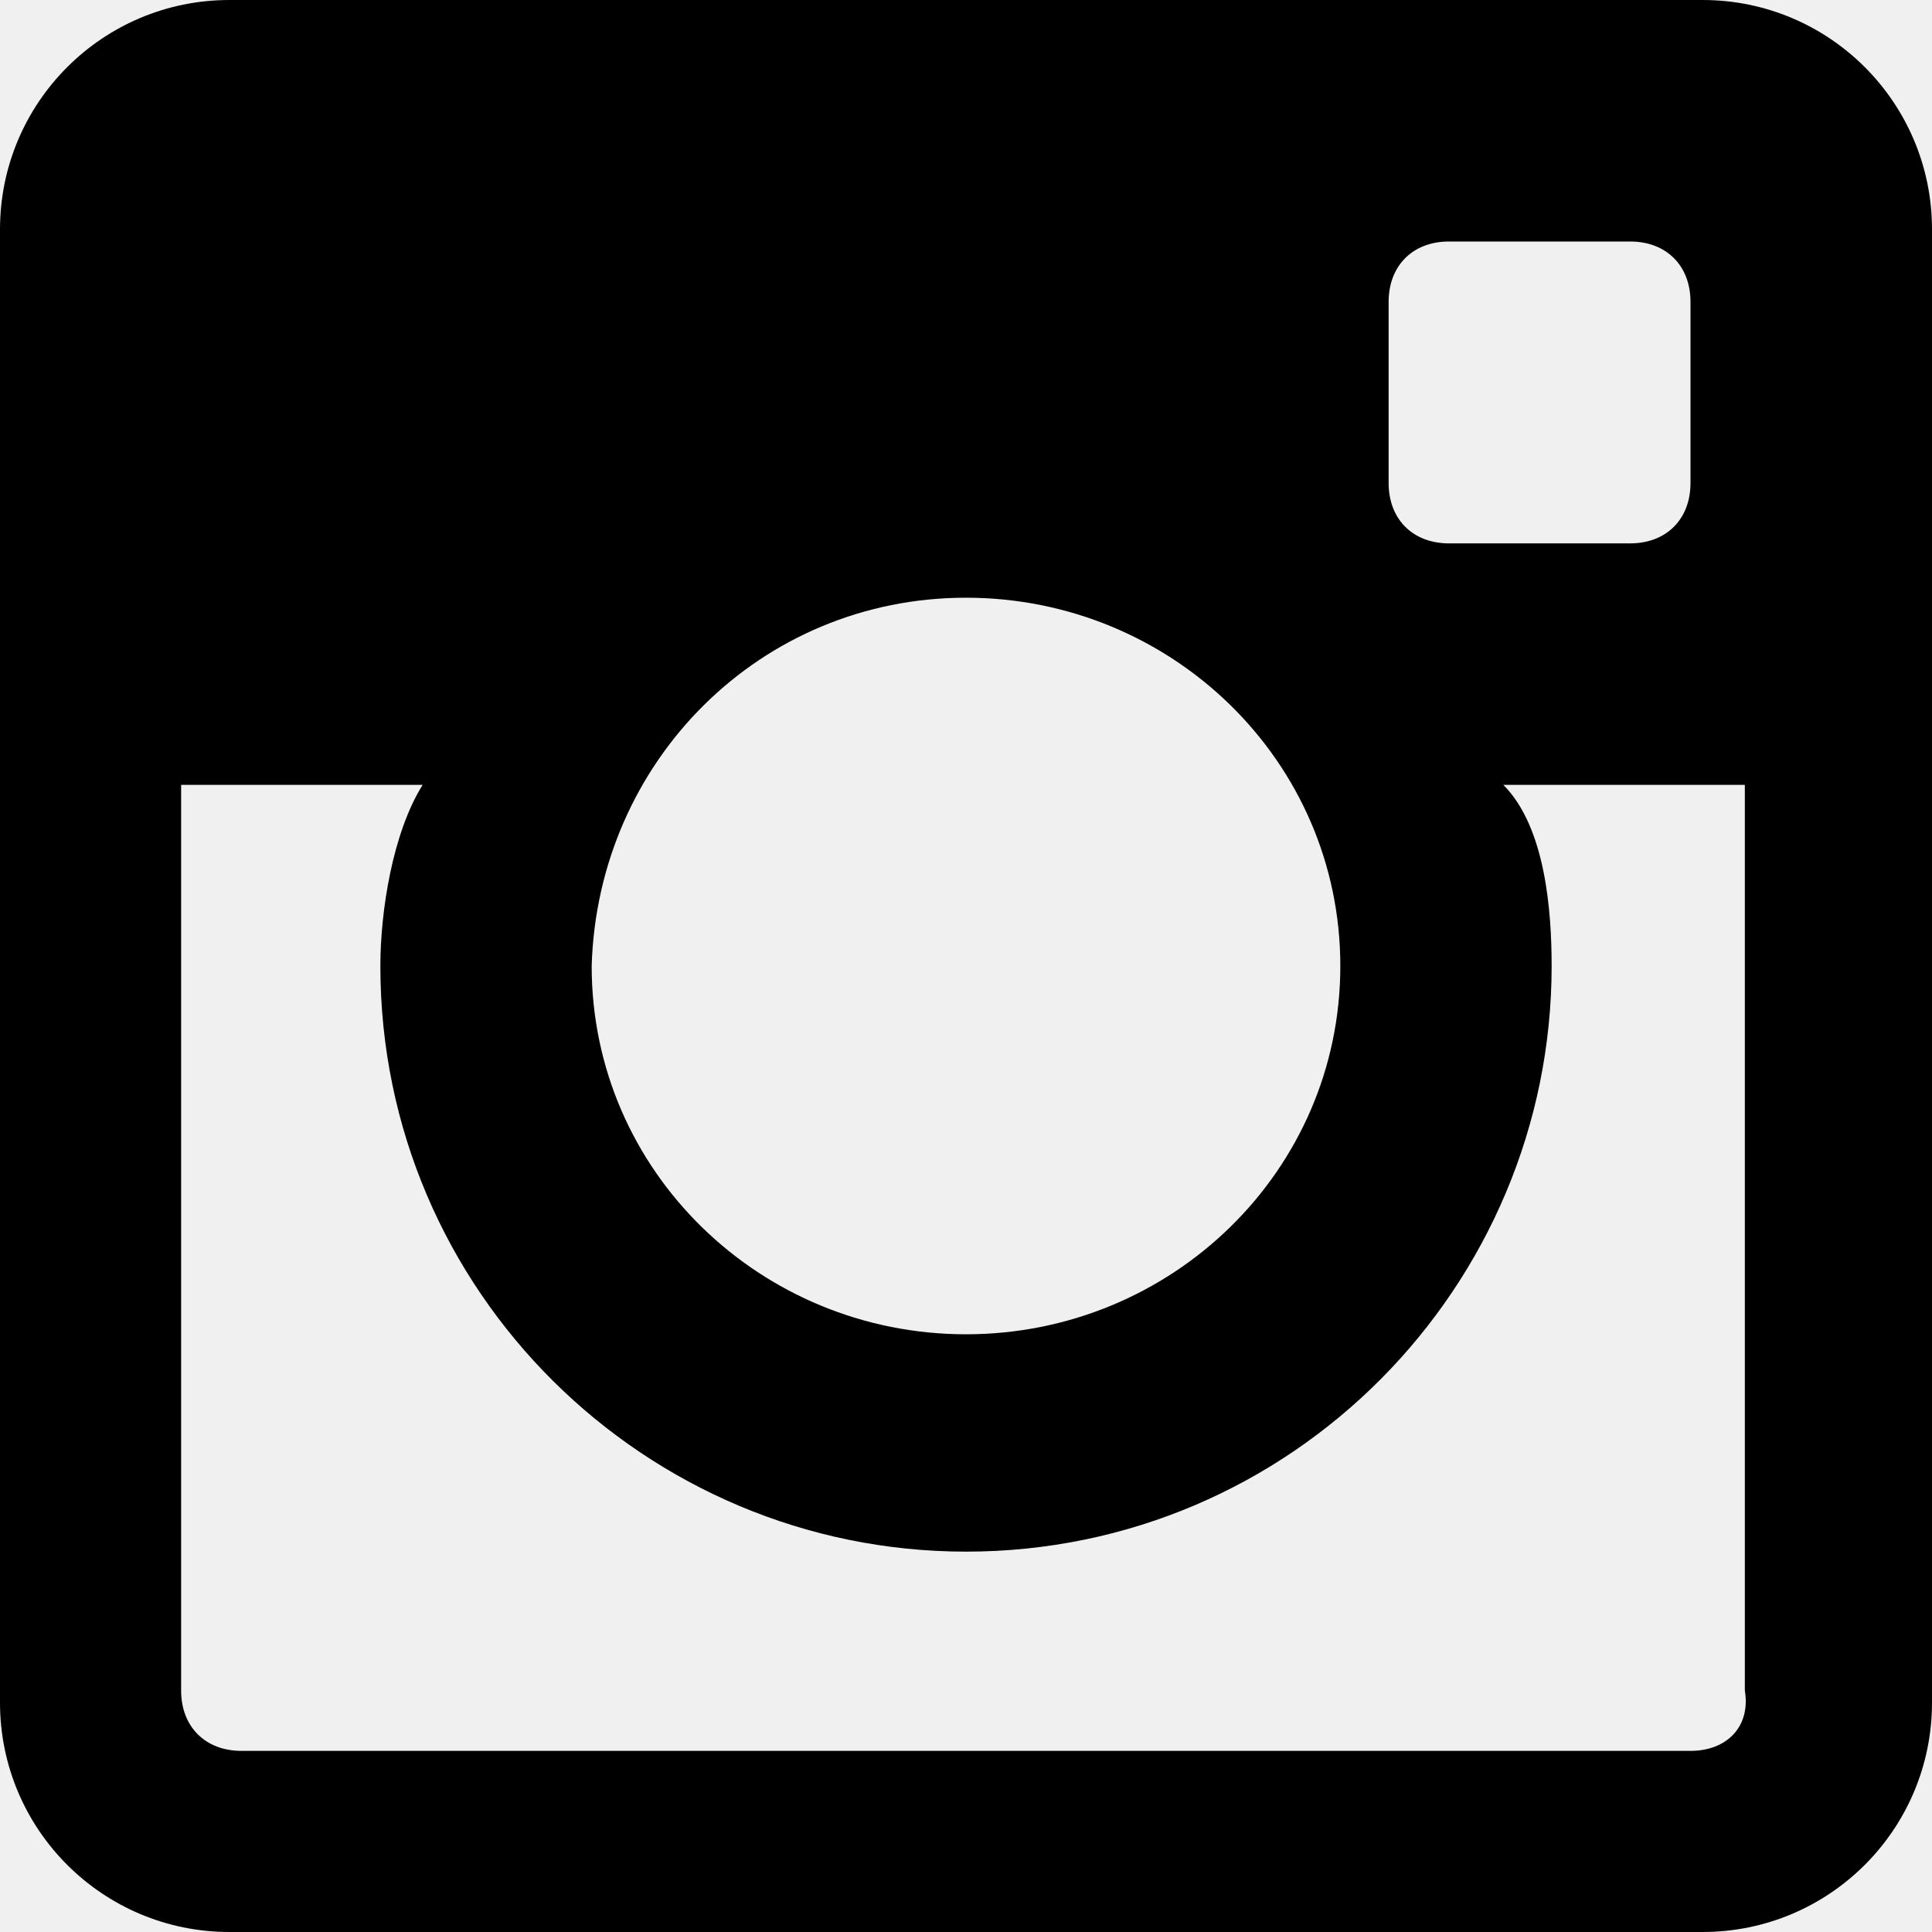
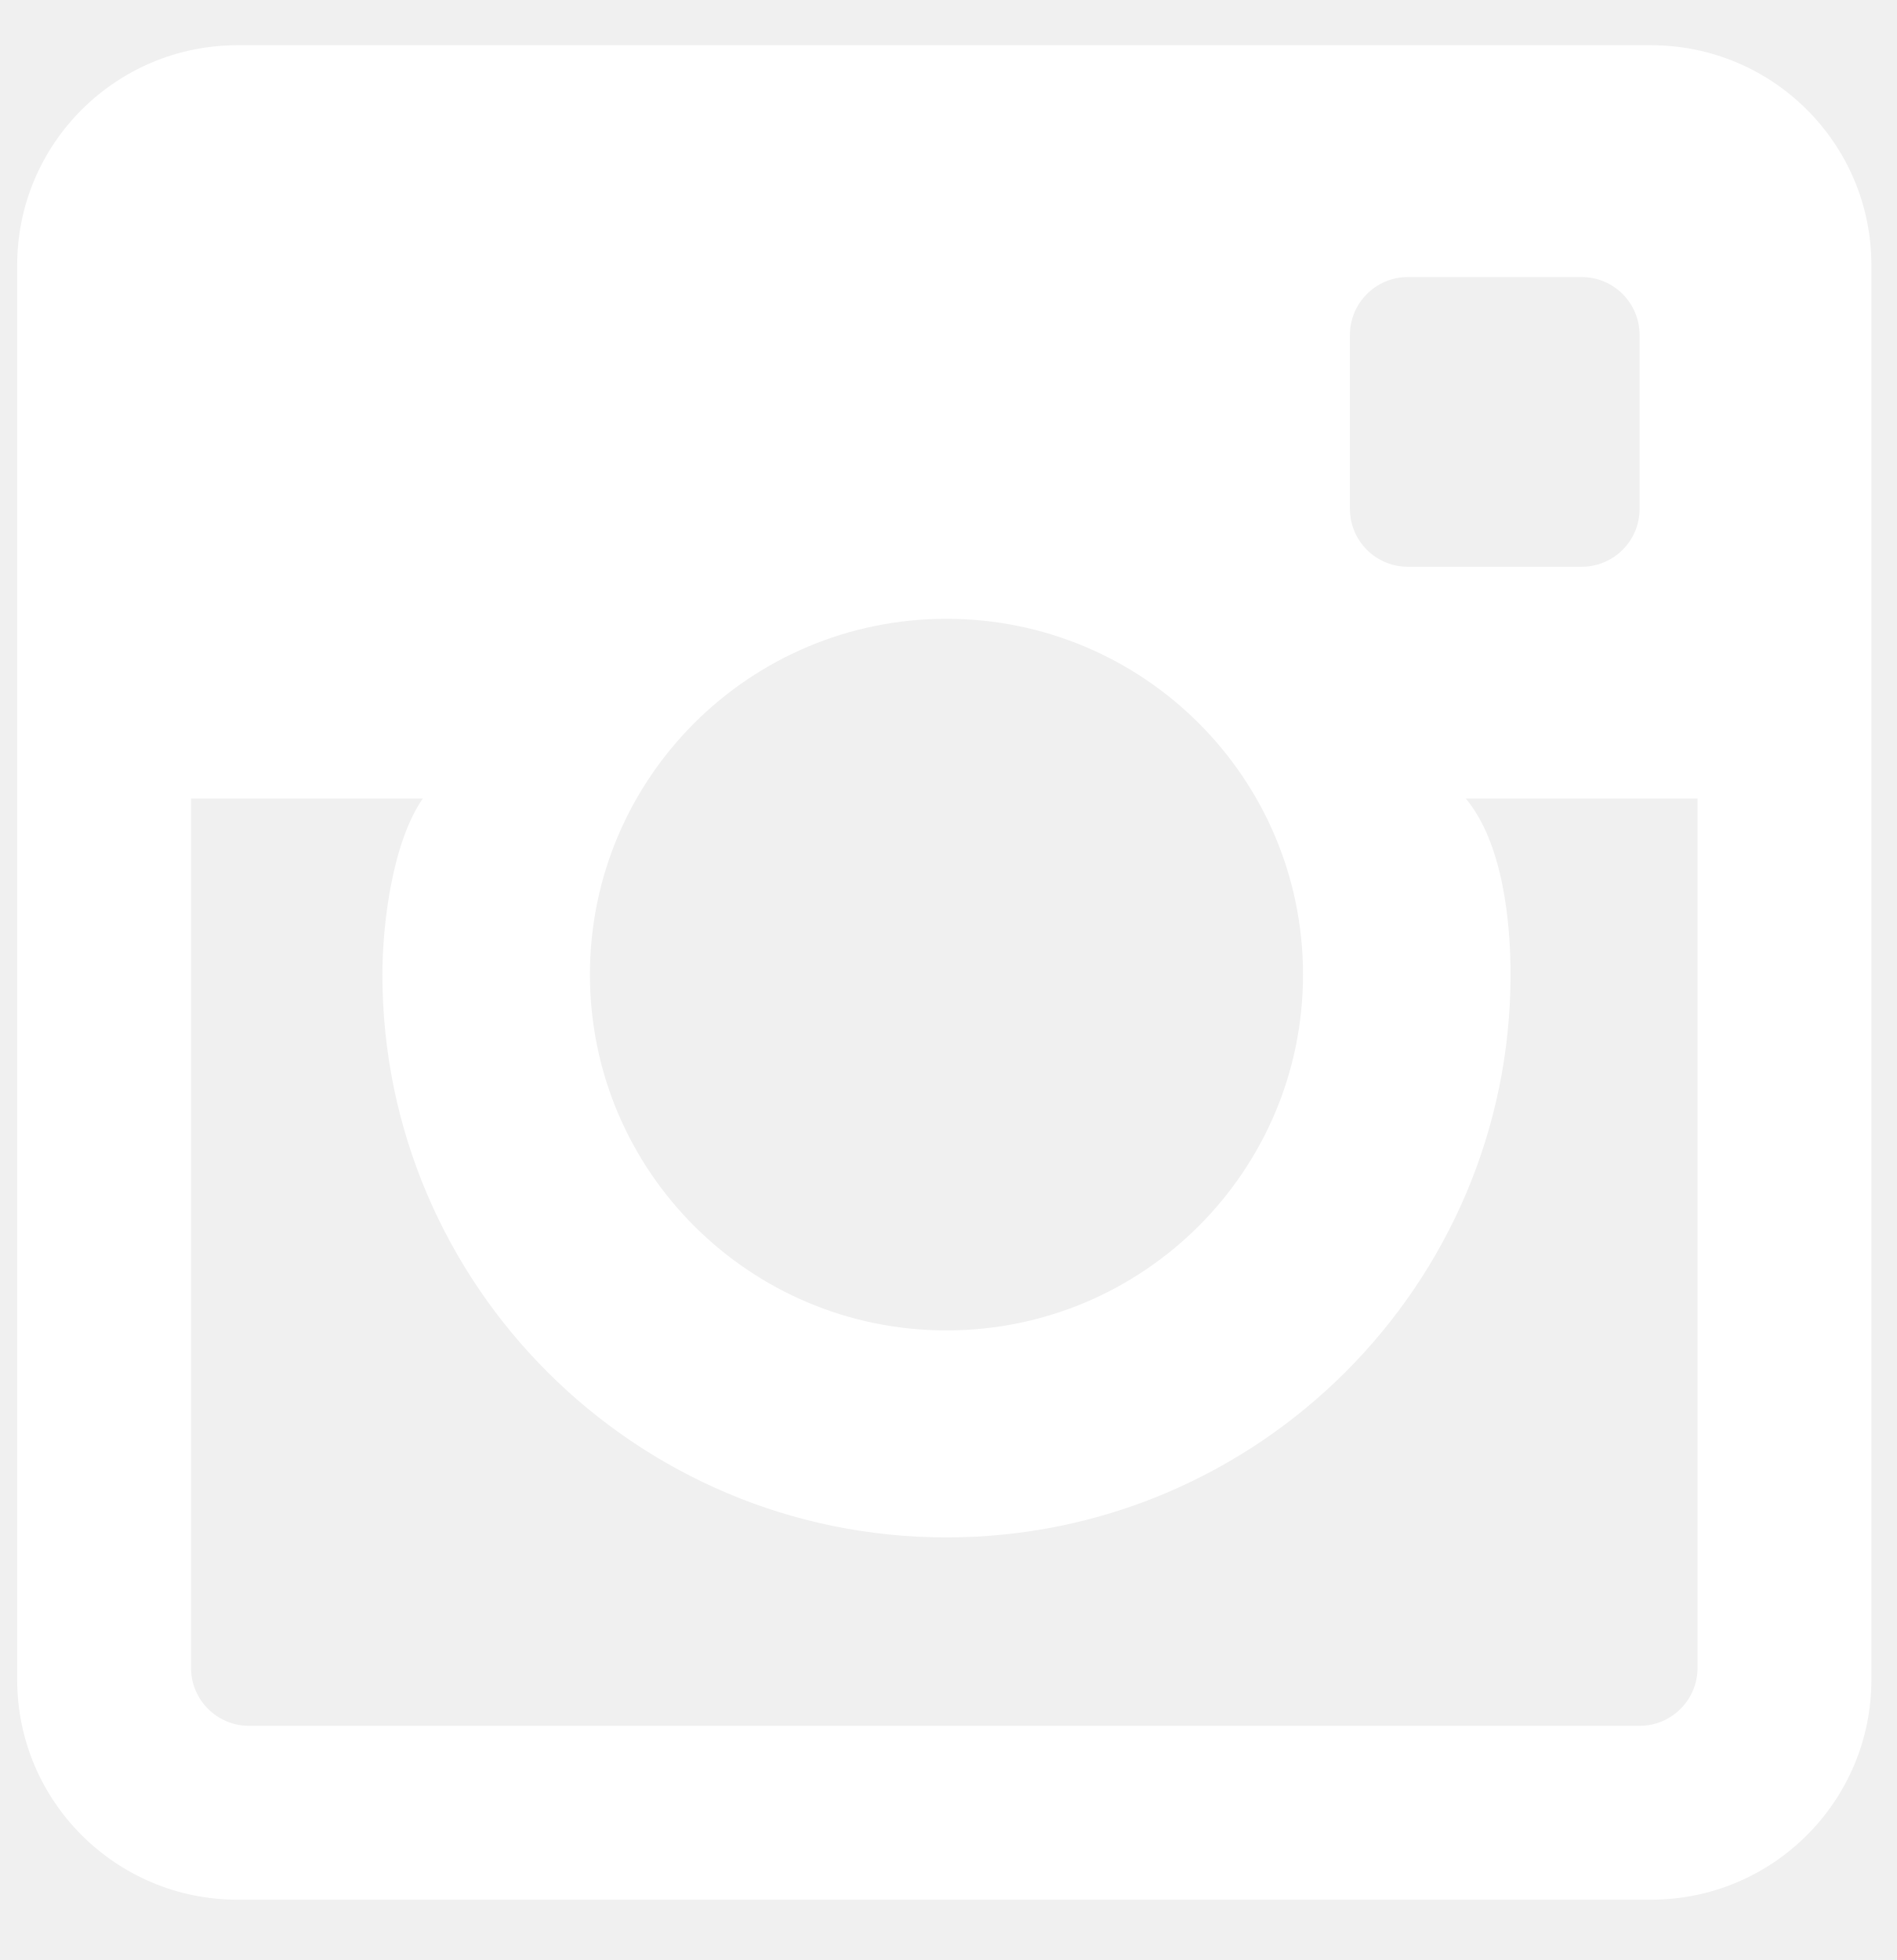
- <svg xmlns="http://www.w3.org/2000/svg" version="1.1" id="Layer_1" x="0px" y="0px" width="32px" height="32px" viewBox="0 0 32 32" enable-background="new 0 0 32 32" xml:space="preserve">
-   <path d="M28.2,0H3.8C1.7,0,0,1.7,0,3.8v24.4C0,30.3,1.7,32,3.8,32h24.4c2.1,0,3.8-1.7,3.8-3.8V3.8  C32,1.7,30.3,0,28.2,0z M24,4h3c0.6,0,1,0.4,1,1v3c0,0.6-0.4,1-1,1h-3c-0.6,0-1-0.4-1-1V5C23,4.4,23.4,4,24,4z M16,9.9  c3.4,0,6.2,2.7,6.2,6.1c0,3.4-2.8,6.1-6.2,6.1c-3.4,0-6.2-2.7-6.2-6.1C9.9,12.6,12.6,9.9,16,9.9z M28,29H4c-0.6,0-1-0.4-1-1V13h4  c-0.5,0.8-0.7,2.1-0.7,3c0,5.4,4.4,9.7,9.7,9.7c5.4,0,9.7-4.4,9.7-9.7c0-0.9-0.1-2.3-0.8-3h4v15C29,28.6,28.6,29,28,29z" />
+ <svg xmlns="http://www.w3.org/2000/svg" width="30px" height="31px" viewBox="0 0 30 31" version="1.1">
+   <g id="Page-1" stroke="none" stroke-width="1" fill="none" fill-rule="evenodd">
+     <g id="Seriale---Home" transform="translate(-1351, -5756)" fill="#FFFFFF">
+       <g id="footer" transform="translate(0, 5670.2)">
+         <g id="social-icons" transform="translate(1233.7, 84.25)">
+           <path d="M143.416,2.265 L121.059,2.265 C119.133,2.265 117.572,3.822 117.572,5.744 L117.572,28.117 C117.572,30.038 119.133,31.596 121.059,31.596 L143.416,31.596 C145.342,31.596 146.903,30.038 146.903,28.117 L146.903,5.744 C146.903,3.822 145.342,2.265 143.416,2.265 L143.416,2.265 Z M138.654,6.848 C138.654,6.342 139.064,5.932 139.57,5.932 L142.32,5.932 C142.826,5.932 143.236,6.342 143.236,6.848 L143.236,9.598 C143.236,10.104 142.826,10.514 142.32,10.514 L139.57,10.514 C139.064,10.514 138.654,10.104 138.654,9.598 L138.654,6.848 L138.654,6.848 Z M132.272,11.337 C135.387,11.337 137.912,13.857 137.912,16.964 C137.912,20.072 135.387,22.592 132.272,22.592 C129.157,22.592 126.632,20.072 126.632,16.964 C126.632,13.857 129.157,11.337 132.272,11.337 L132.272,11.337 Z M144.153,27.929 C144.153,28.435 143.743,28.846 143.236,28.846 L121.239,28.846 C120.732,28.846 120.322,28.435 120.322,27.929 L120.322,14.18 L123.988,14.18 C123.511,14.868 123.349,16.15 123.349,16.964 C123.349,21.872 127.352,25.866 132.272,25.866 C137.192,25.866 141.195,21.872 141.195,16.964 C141.195,16.15 141.079,14.888 140.487,14.18 L144.153,14.18 L144.153,27.929 L144.153,27.929 Z" id="Instagram" />
+         </g>
+       </g>
+     </g>
+   </g>
</svg>
